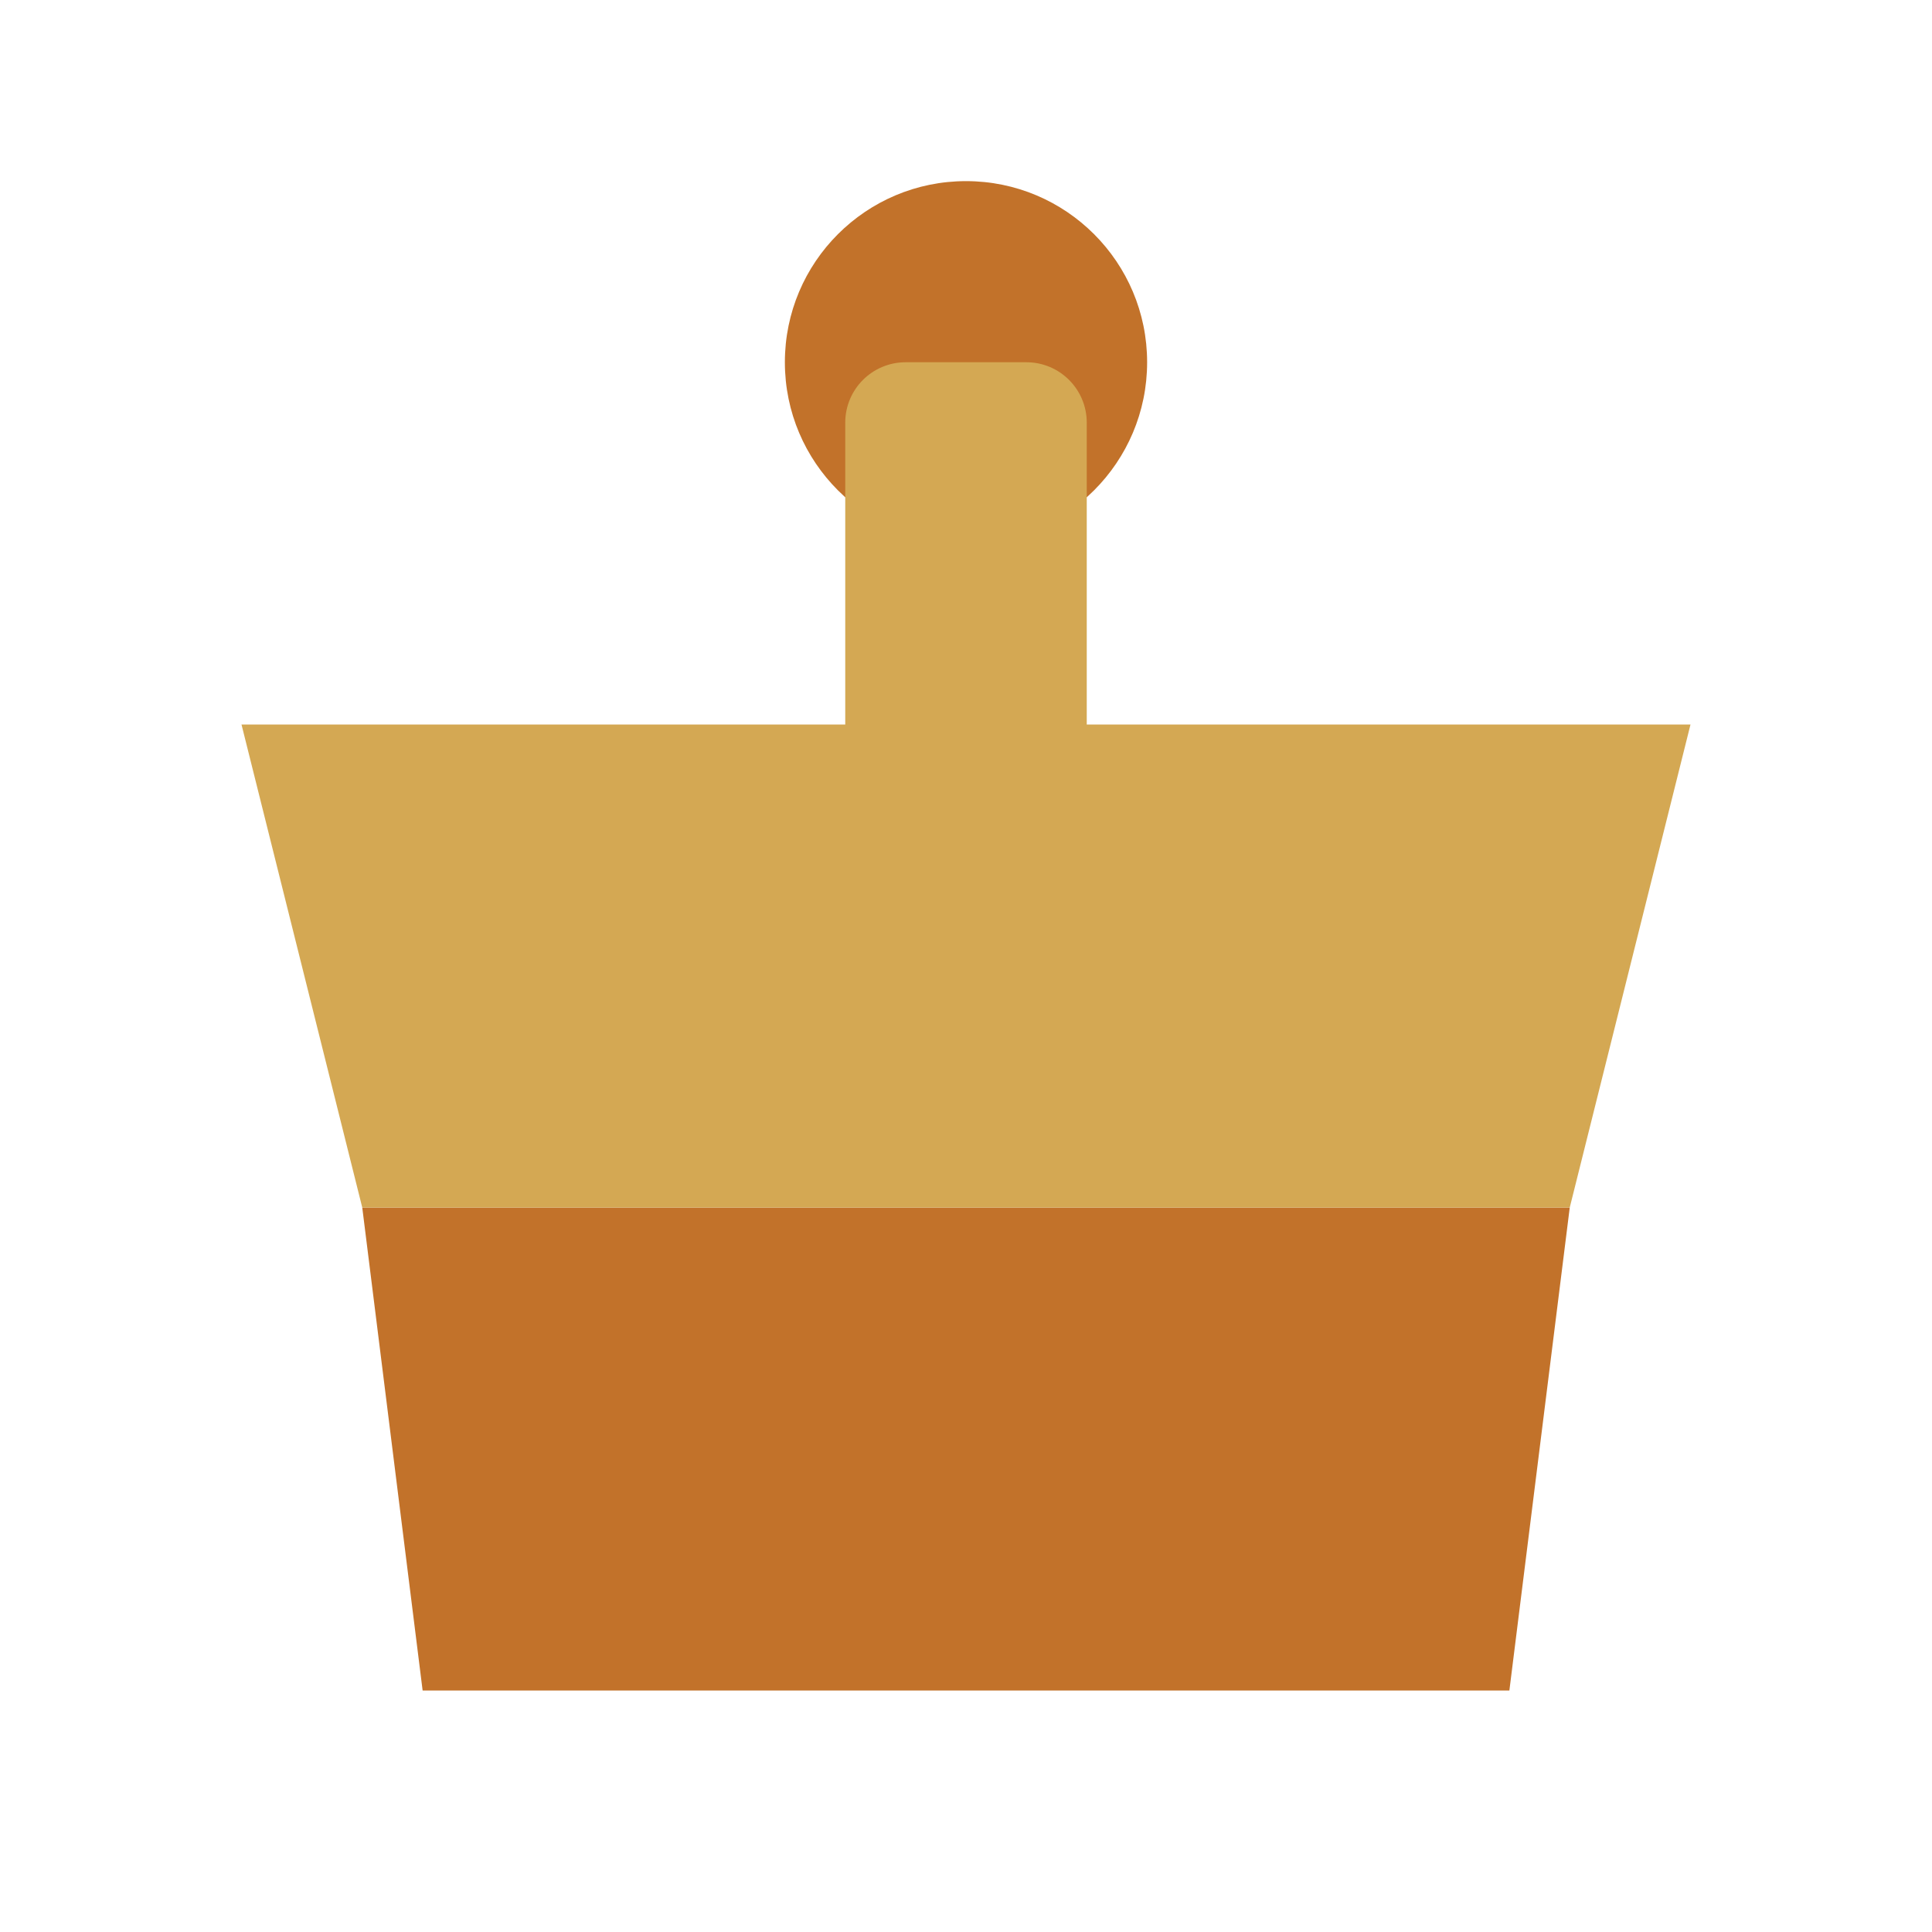
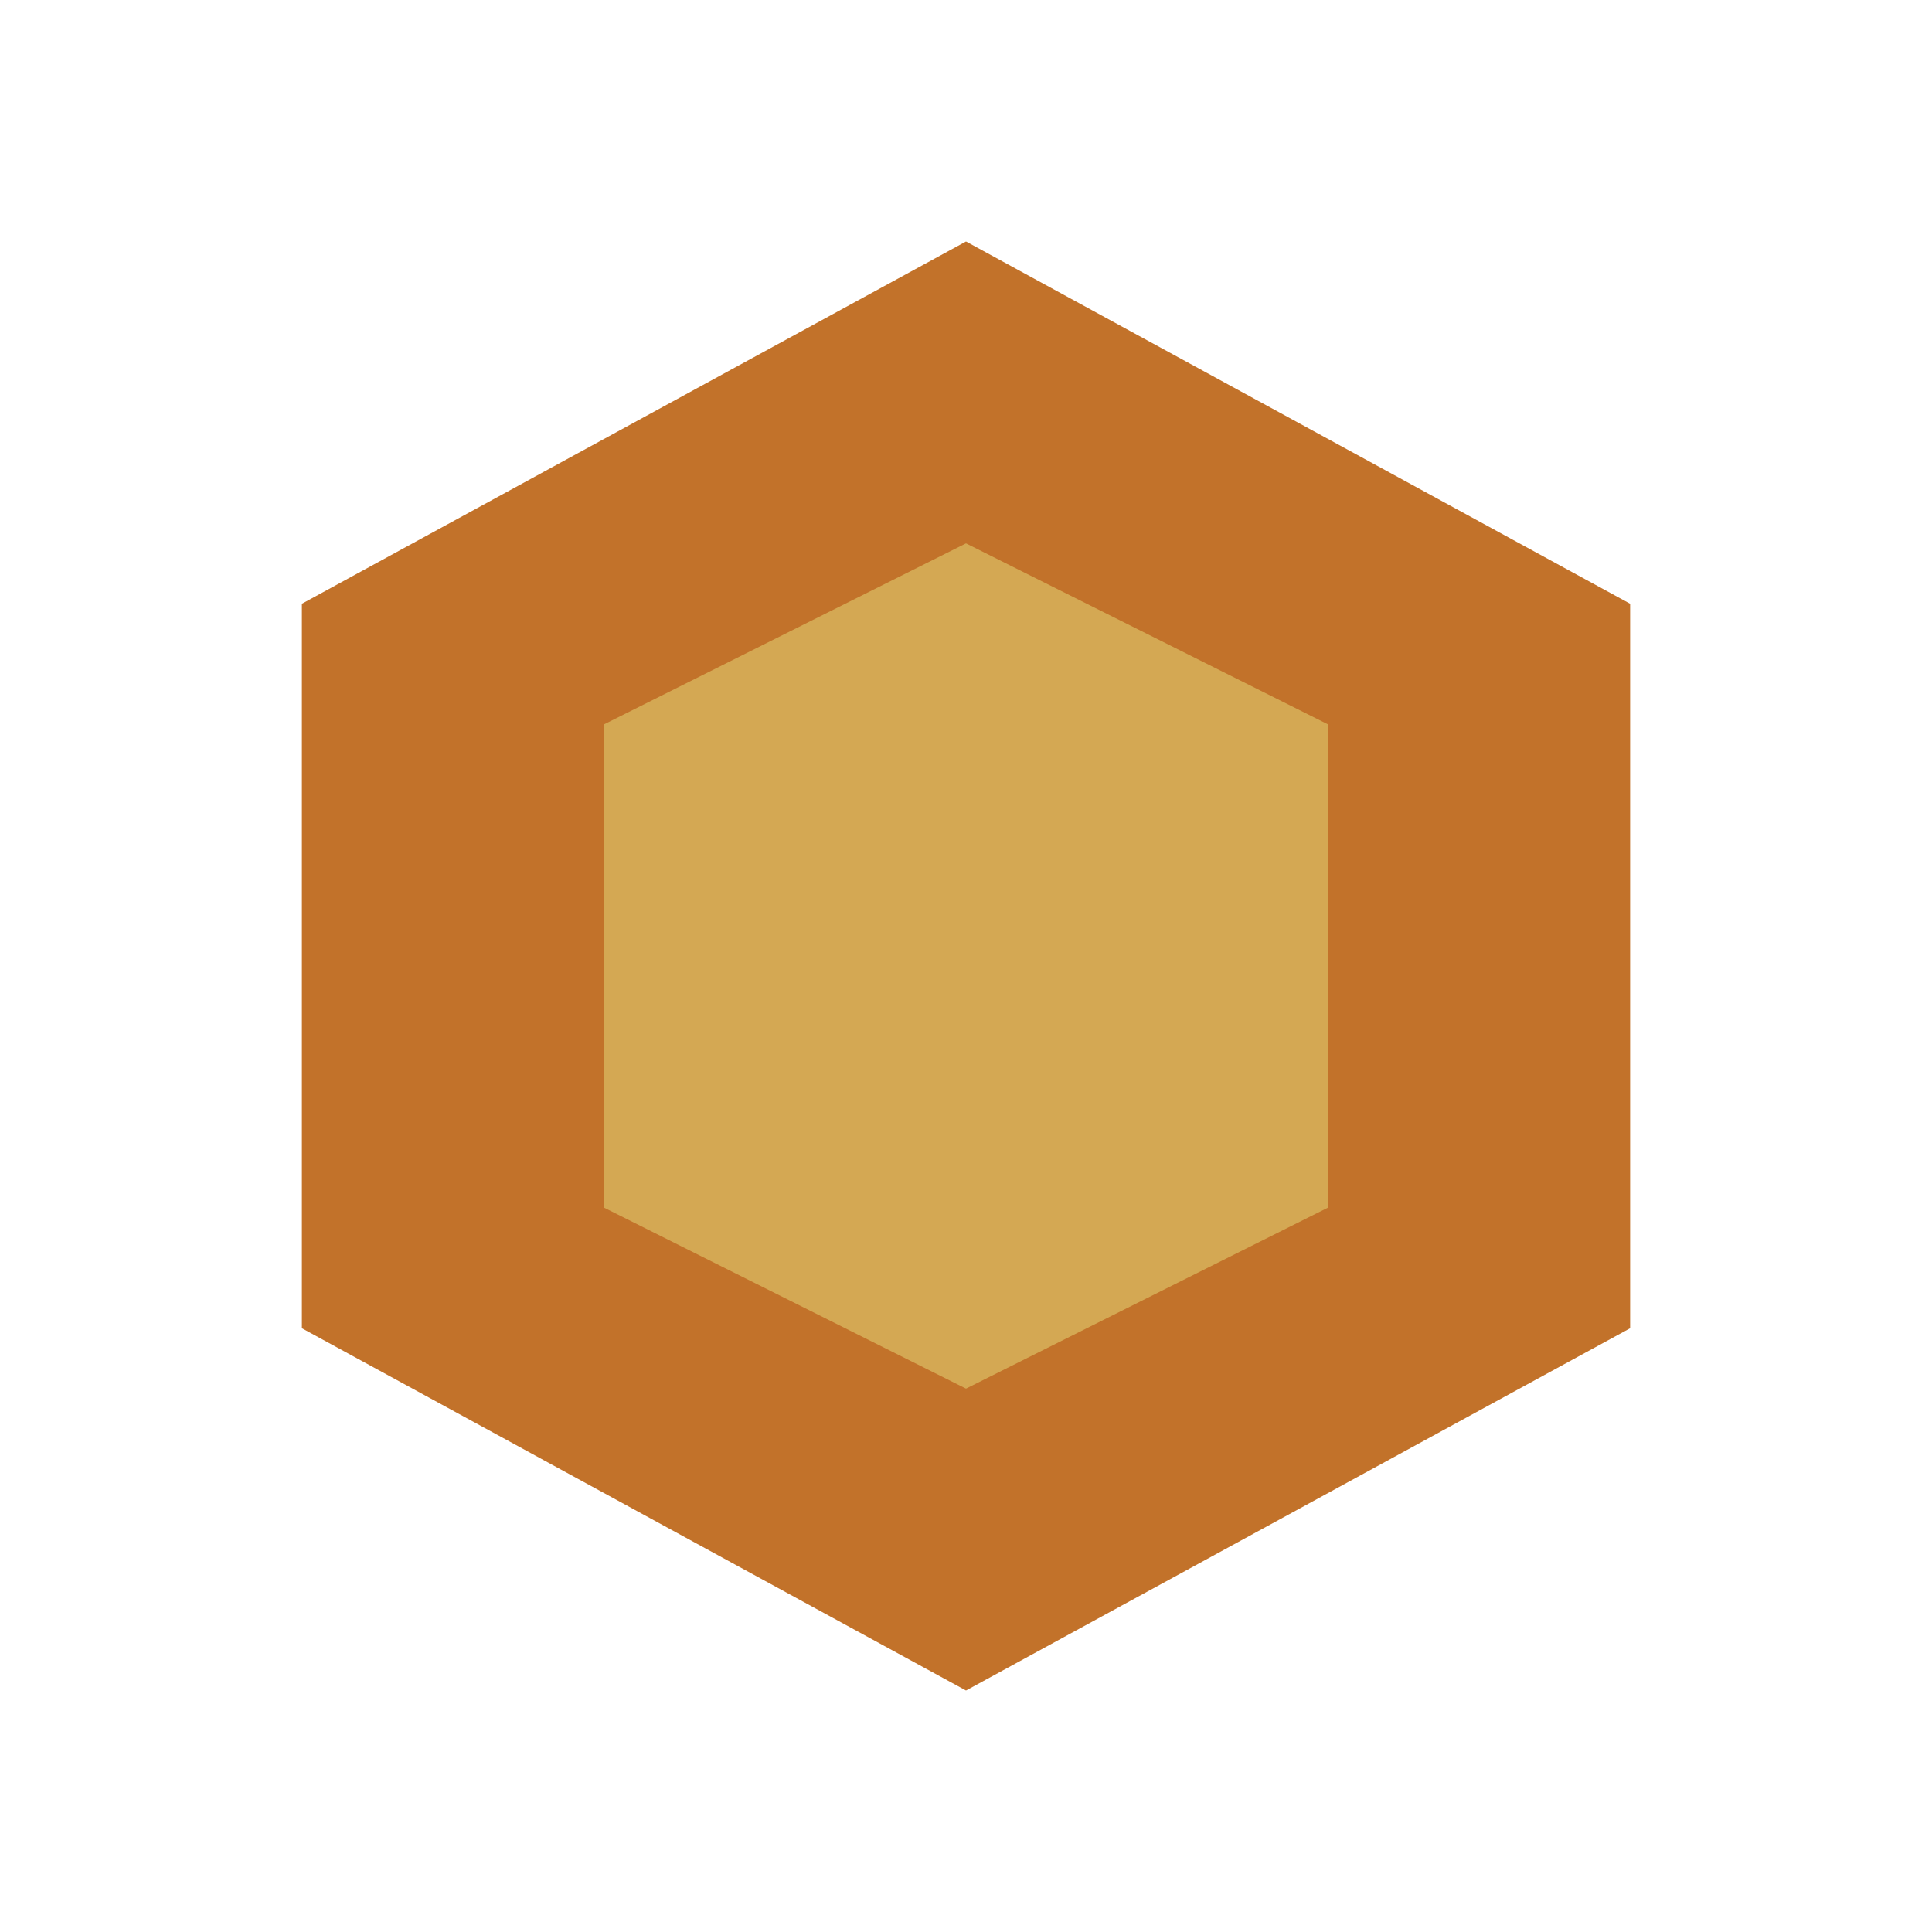
- <svg xmlns="http://www.w3.org/2000/svg" viewBox="0 0 32 32" width="32" height="32">
-   <g id="favicon-mark">
-     <path d="M 6 20 L 26 20 L 25 28 L 7 28 Z" fill="#C2722A" />
-     <path d="M 4 12 L 28 12 L 26 20 L 6 20 Z" fill="#D4A853" />
-     <circle cx="16" cy="6" r="3" fill="#C2722A" />
-     <rect x="14" y="6" width="4" height="8" fill="#D4A853" rx="1" />
-   </g>
+ <svg xmlns="http://www.w3.org/2000/svg" viewBox="0 0 32 32" fill="none">
+   <polygon points="16,4 27,10 27,22 16,28 5,22 5,10" fill="#C2722A" />
+   <polygon points="16,9 22,12 22,20 16,23 10,20 10,12" fill="#D4A853" />
</svg>
